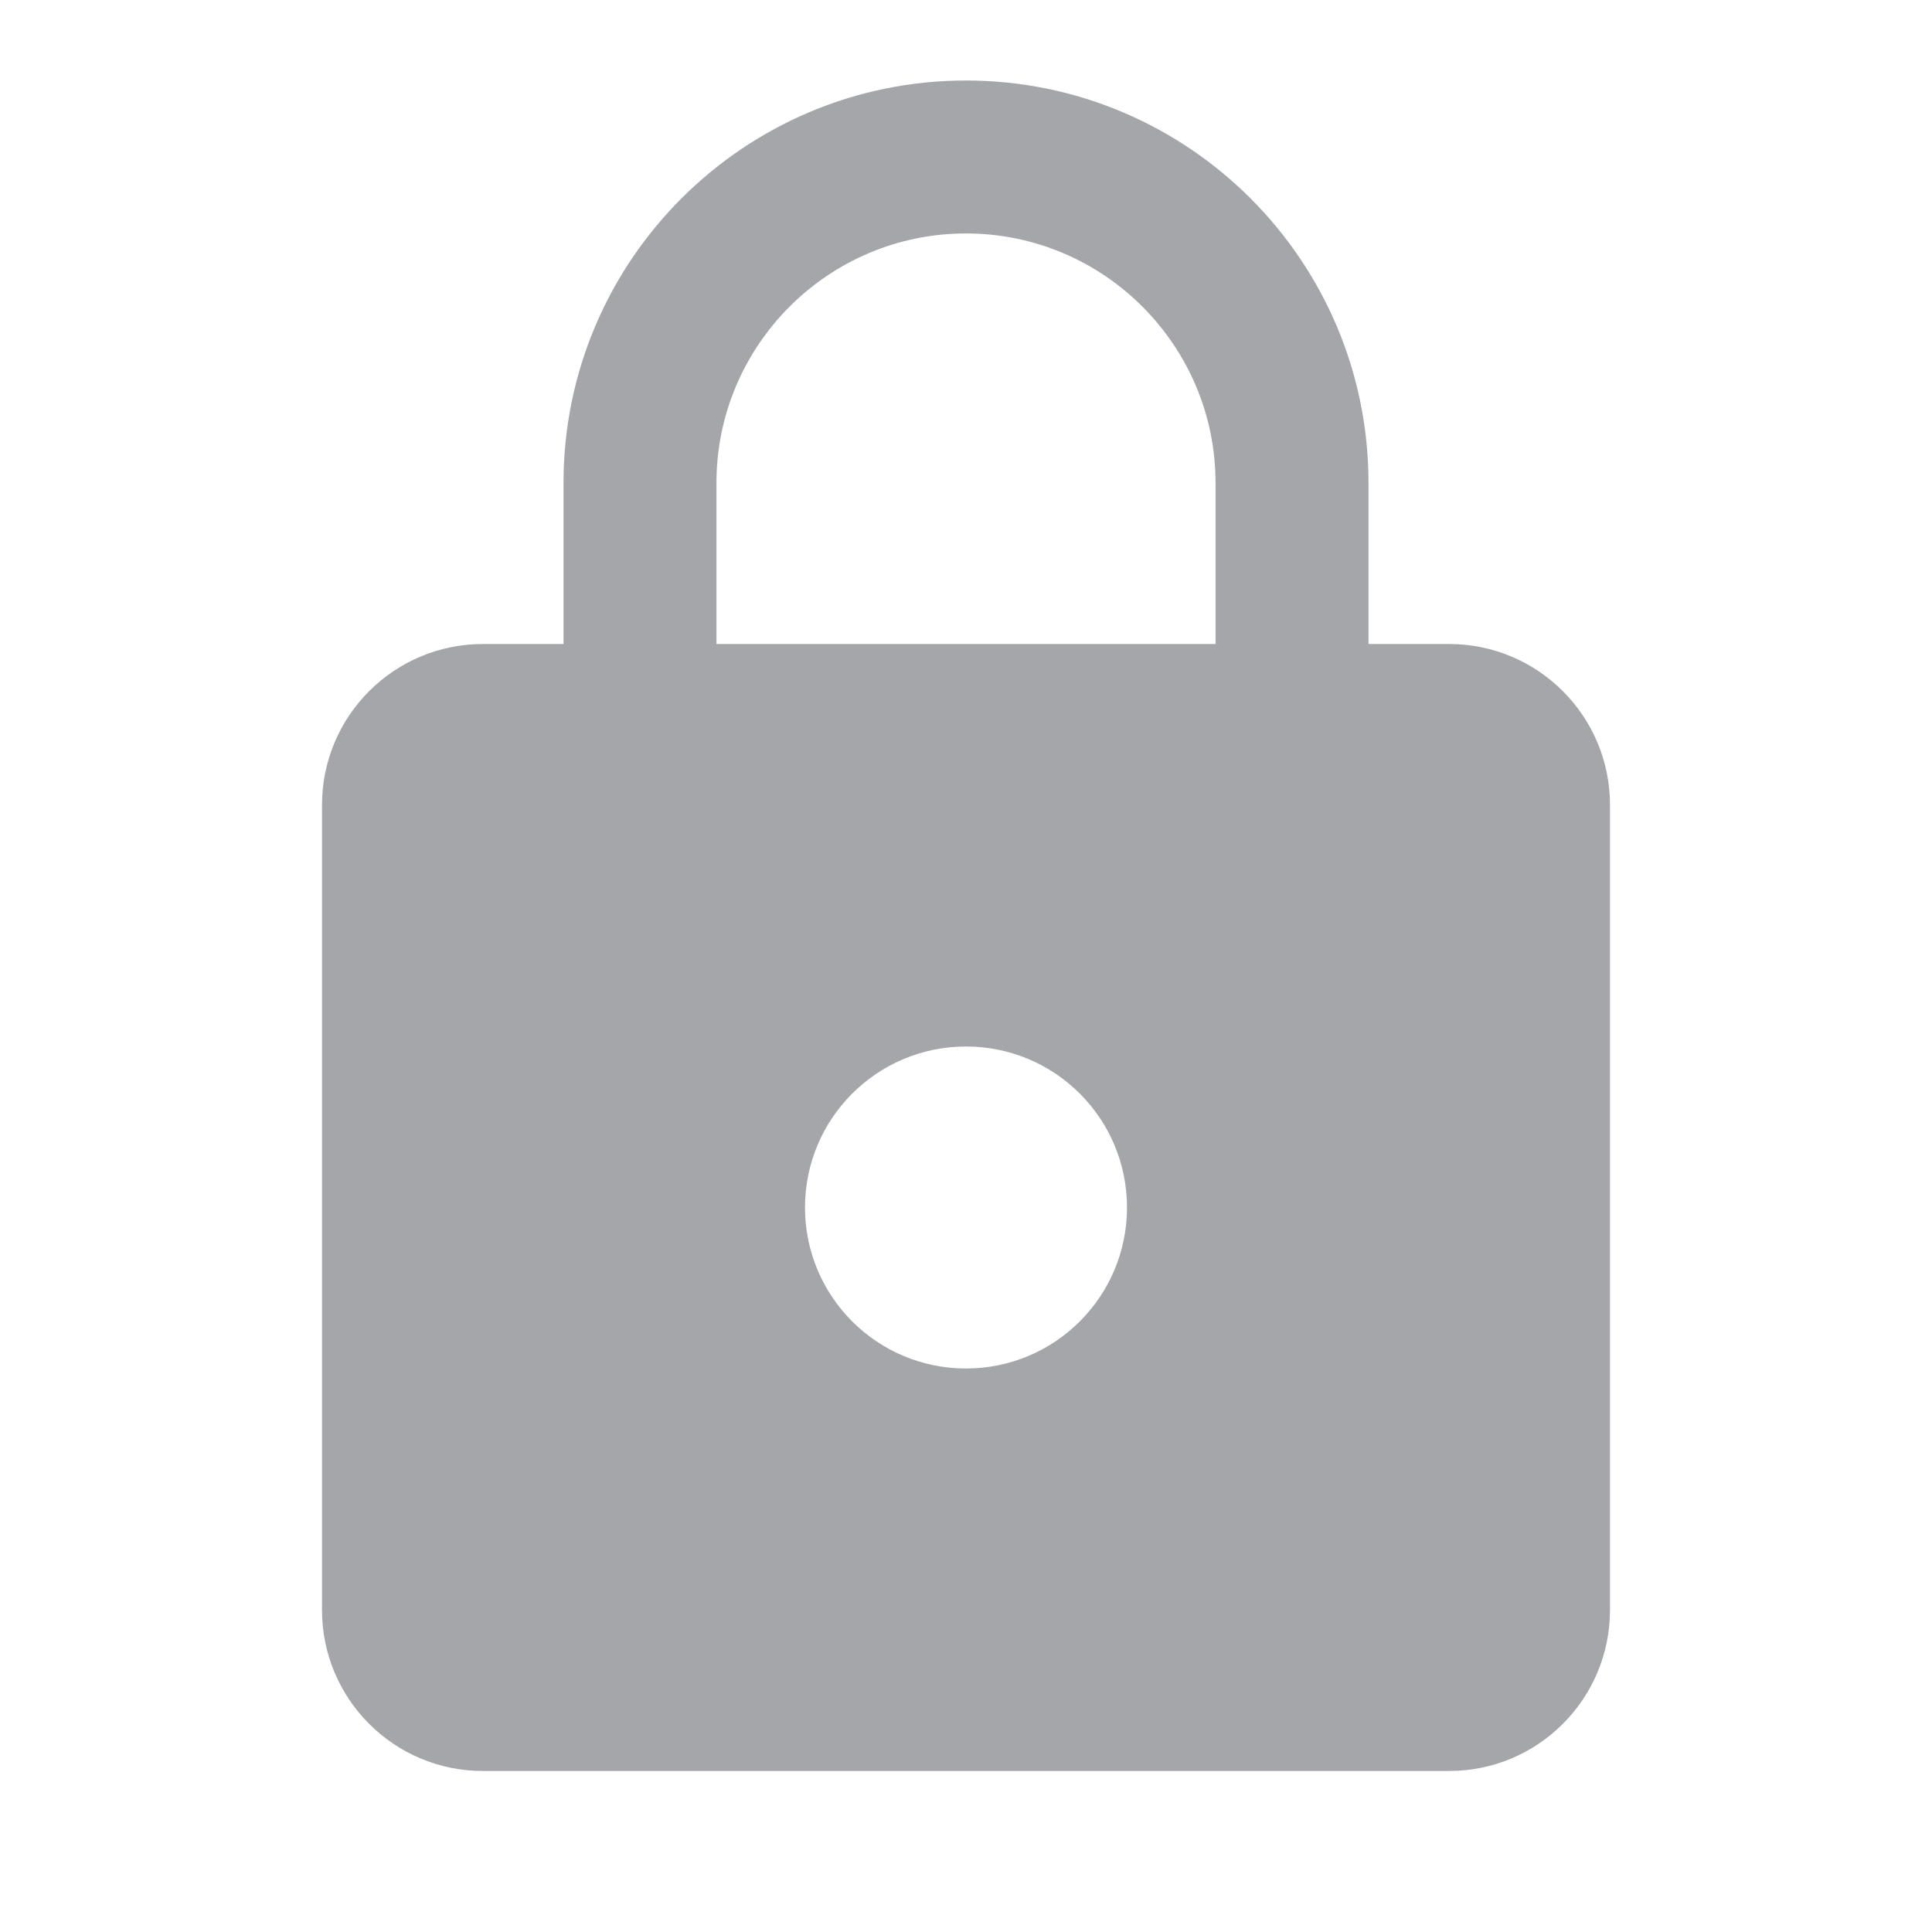
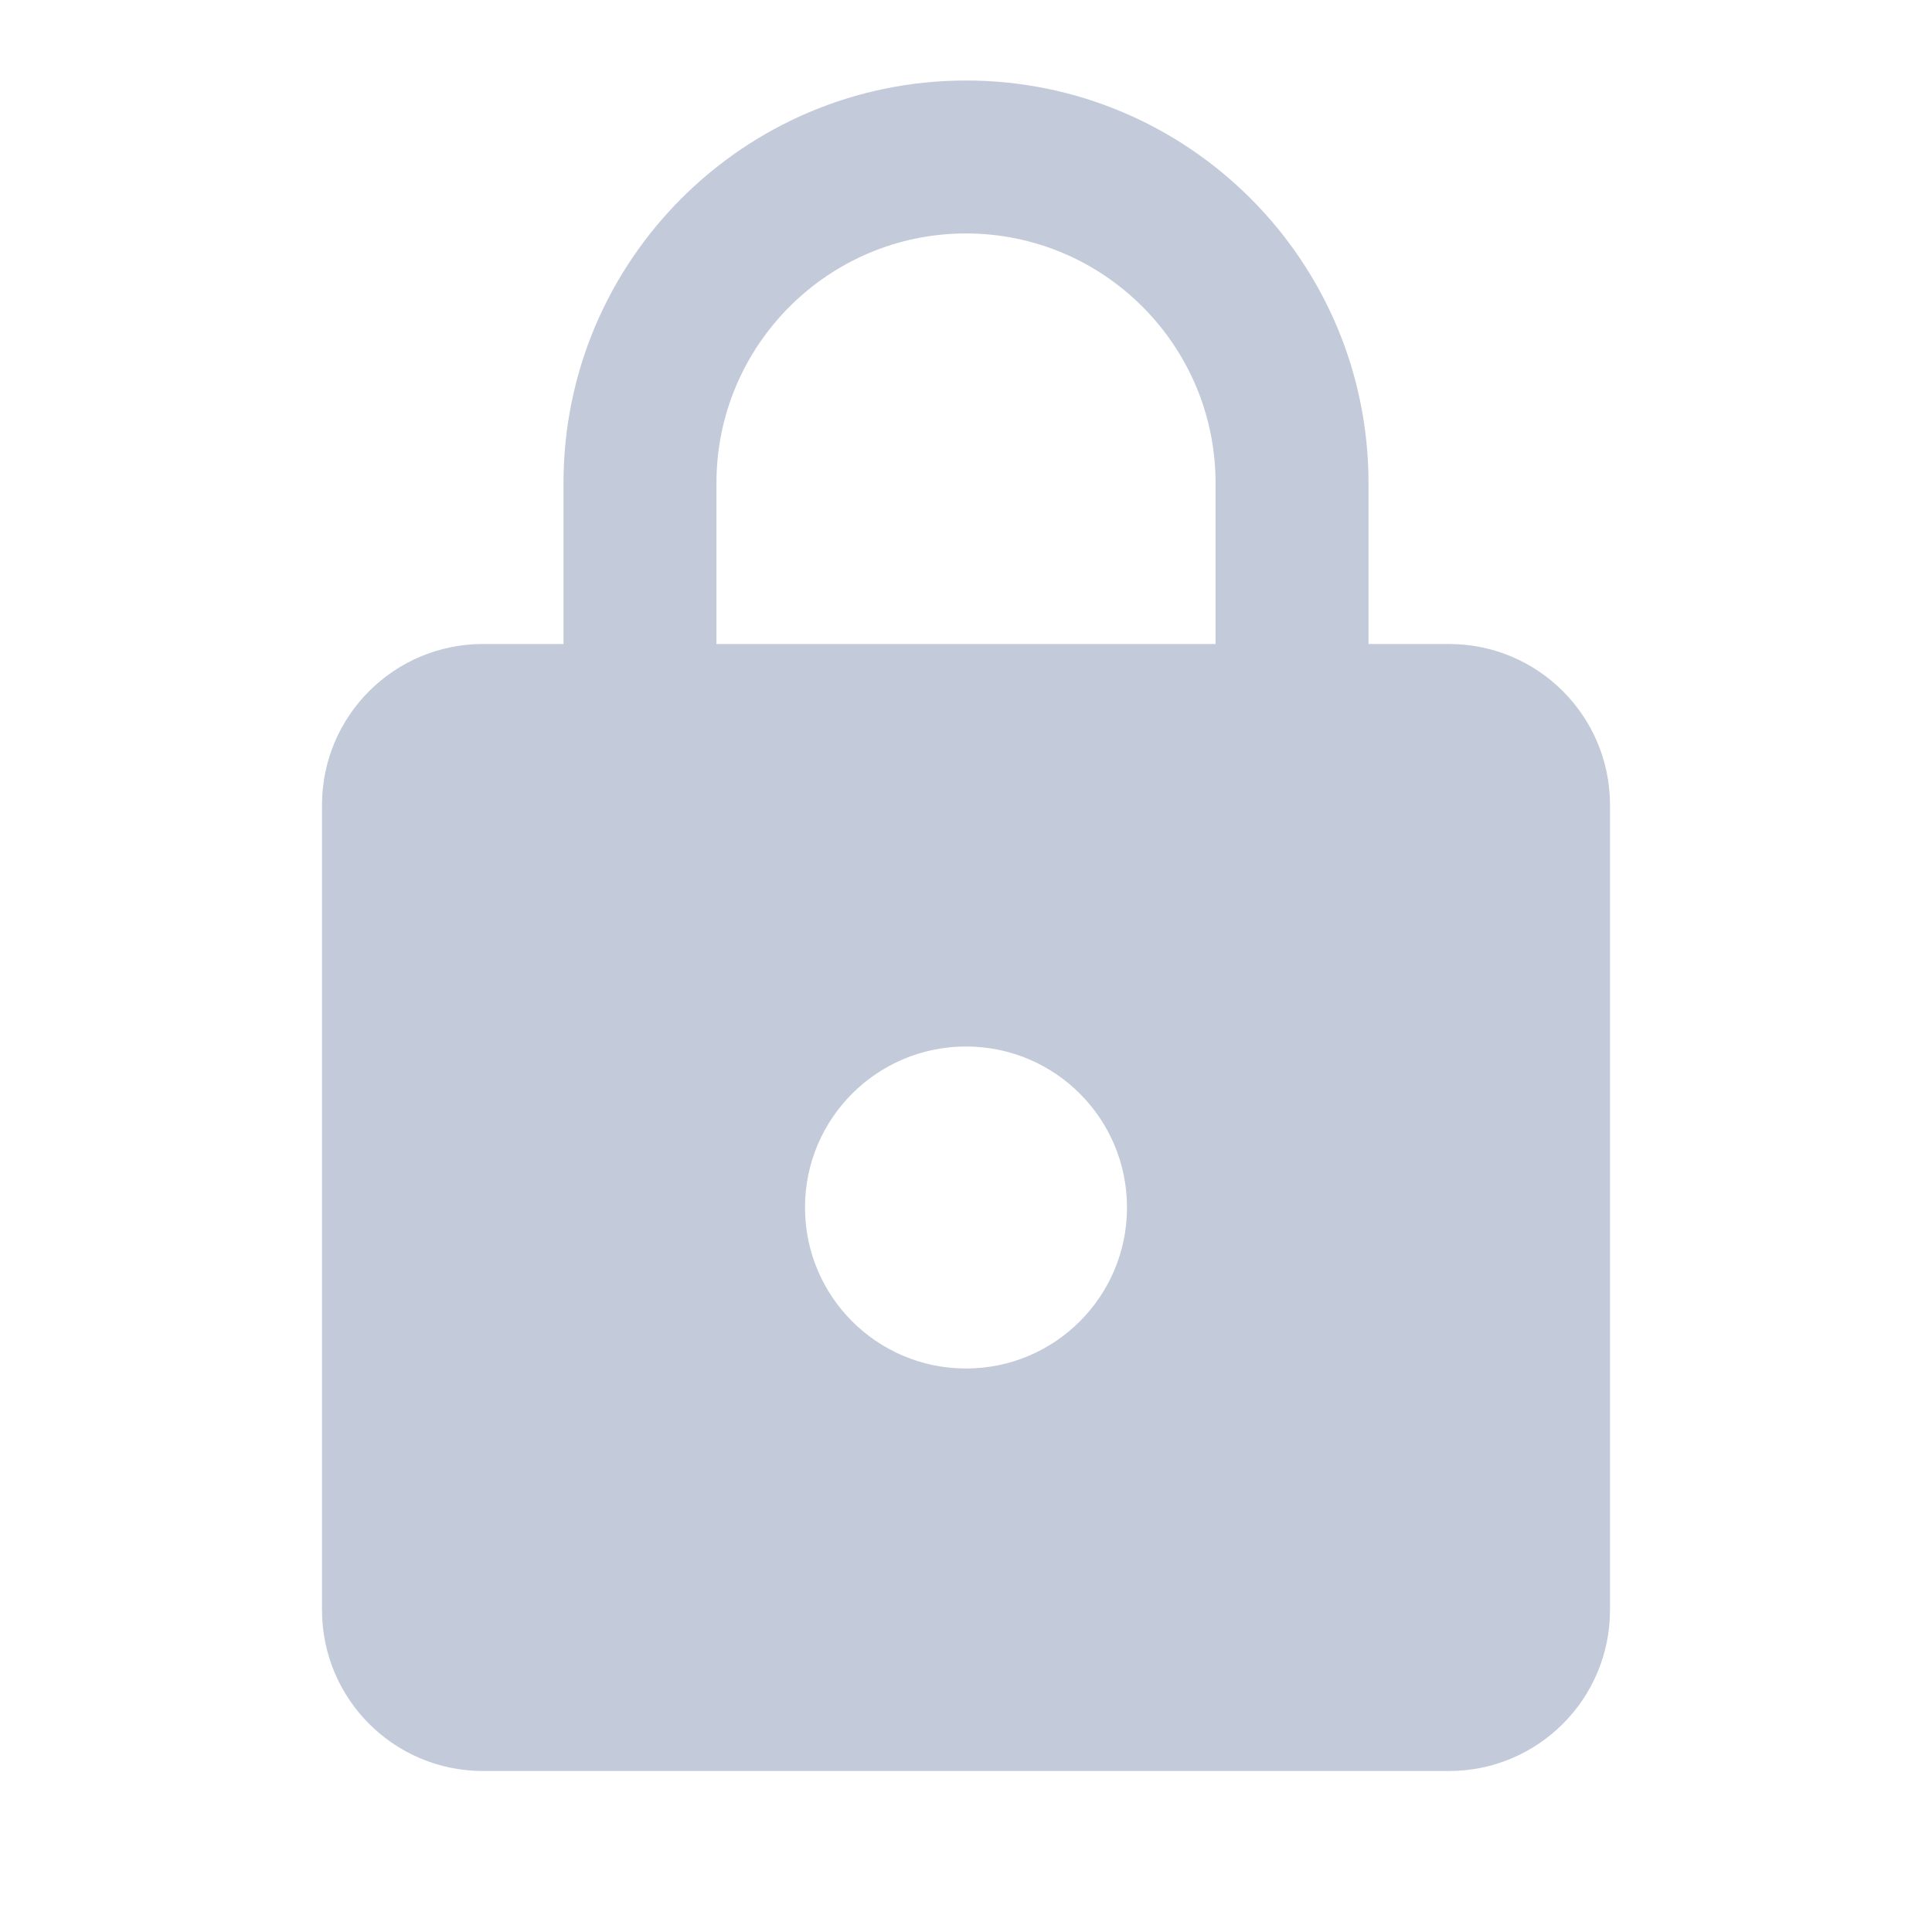
<svg xmlns="http://www.w3.org/2000/svg" width="24" height="24" viewBox="0 0 24 24" fill="none">
-   <path d="M18 8H17V6C17 3.24 14.76 1 12 1C9.24 1 7 3.24 7 6V8H6C4.895 8 4 8.895 4 10V20C4 21.105 4.895 22 6 22H18C19.105 22 20 21.105 20 20V10C20 8.895 19.105 8 18 8ZM12 17C10.895 17 10 16.105 10 15C10 13.895 10.895 13 12 13C13.105 13 14 13.895 14 15C14 16.105 13.105 17 12 17ZM15.1 8H8.9V6C8.9 4.29 10.29 2.9 12 2.9C13.71 2.9 15.1 4.29 15.1 6V8Z" fill="#A5A6A9" />
+   <path d="M18 8H17V6C17 3.24 14.76 1 12 1C9.24 1 7 3.24 7 6V8H6C4.895 8 4 8.895 4 10V20C4 21.105 4.895 22 6 22H18C19.105 22 20 21.105 20 20V10C20 8.895 19.105 8 18 8ZM12 17C10.895 17 10 16.105 10 15C10 13.895 10.895 13 12 13C13.105 13 14 13.895 14 15C14 16.105 13.105 17 12 17ZM15.1 8H8.9V6C8.9 4.29 10.29 2.9 12 2.9C13.71 2.9 15.1 4.29 15.1 6V8Z" fill="#c3cad9" />
</svg>
